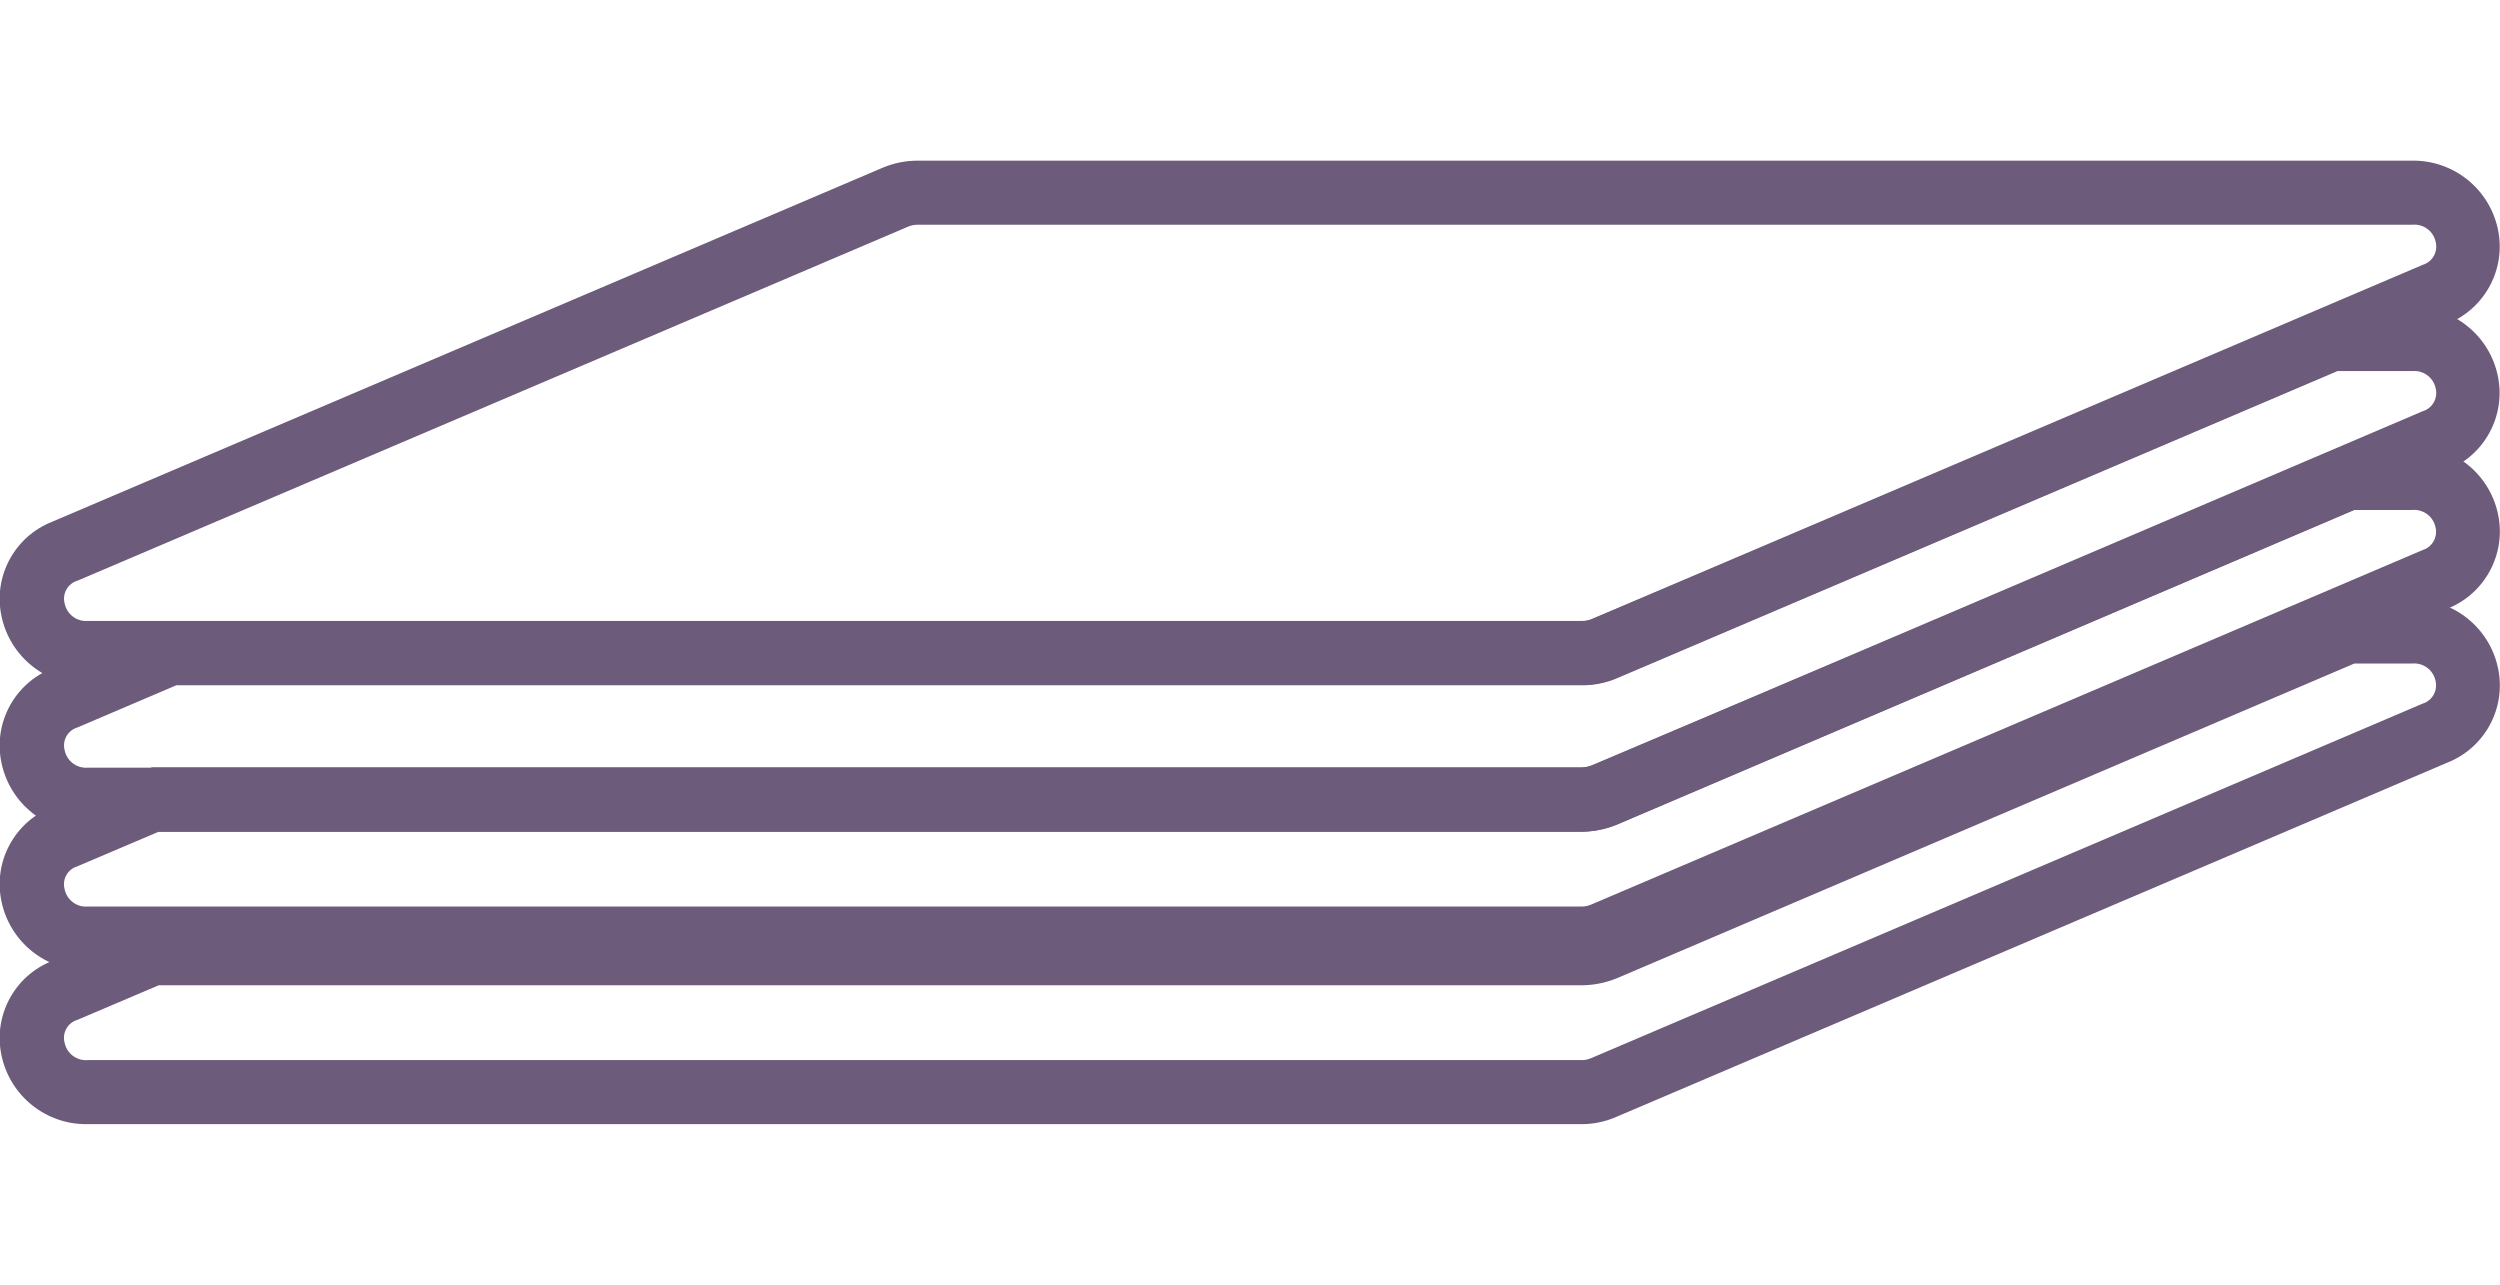
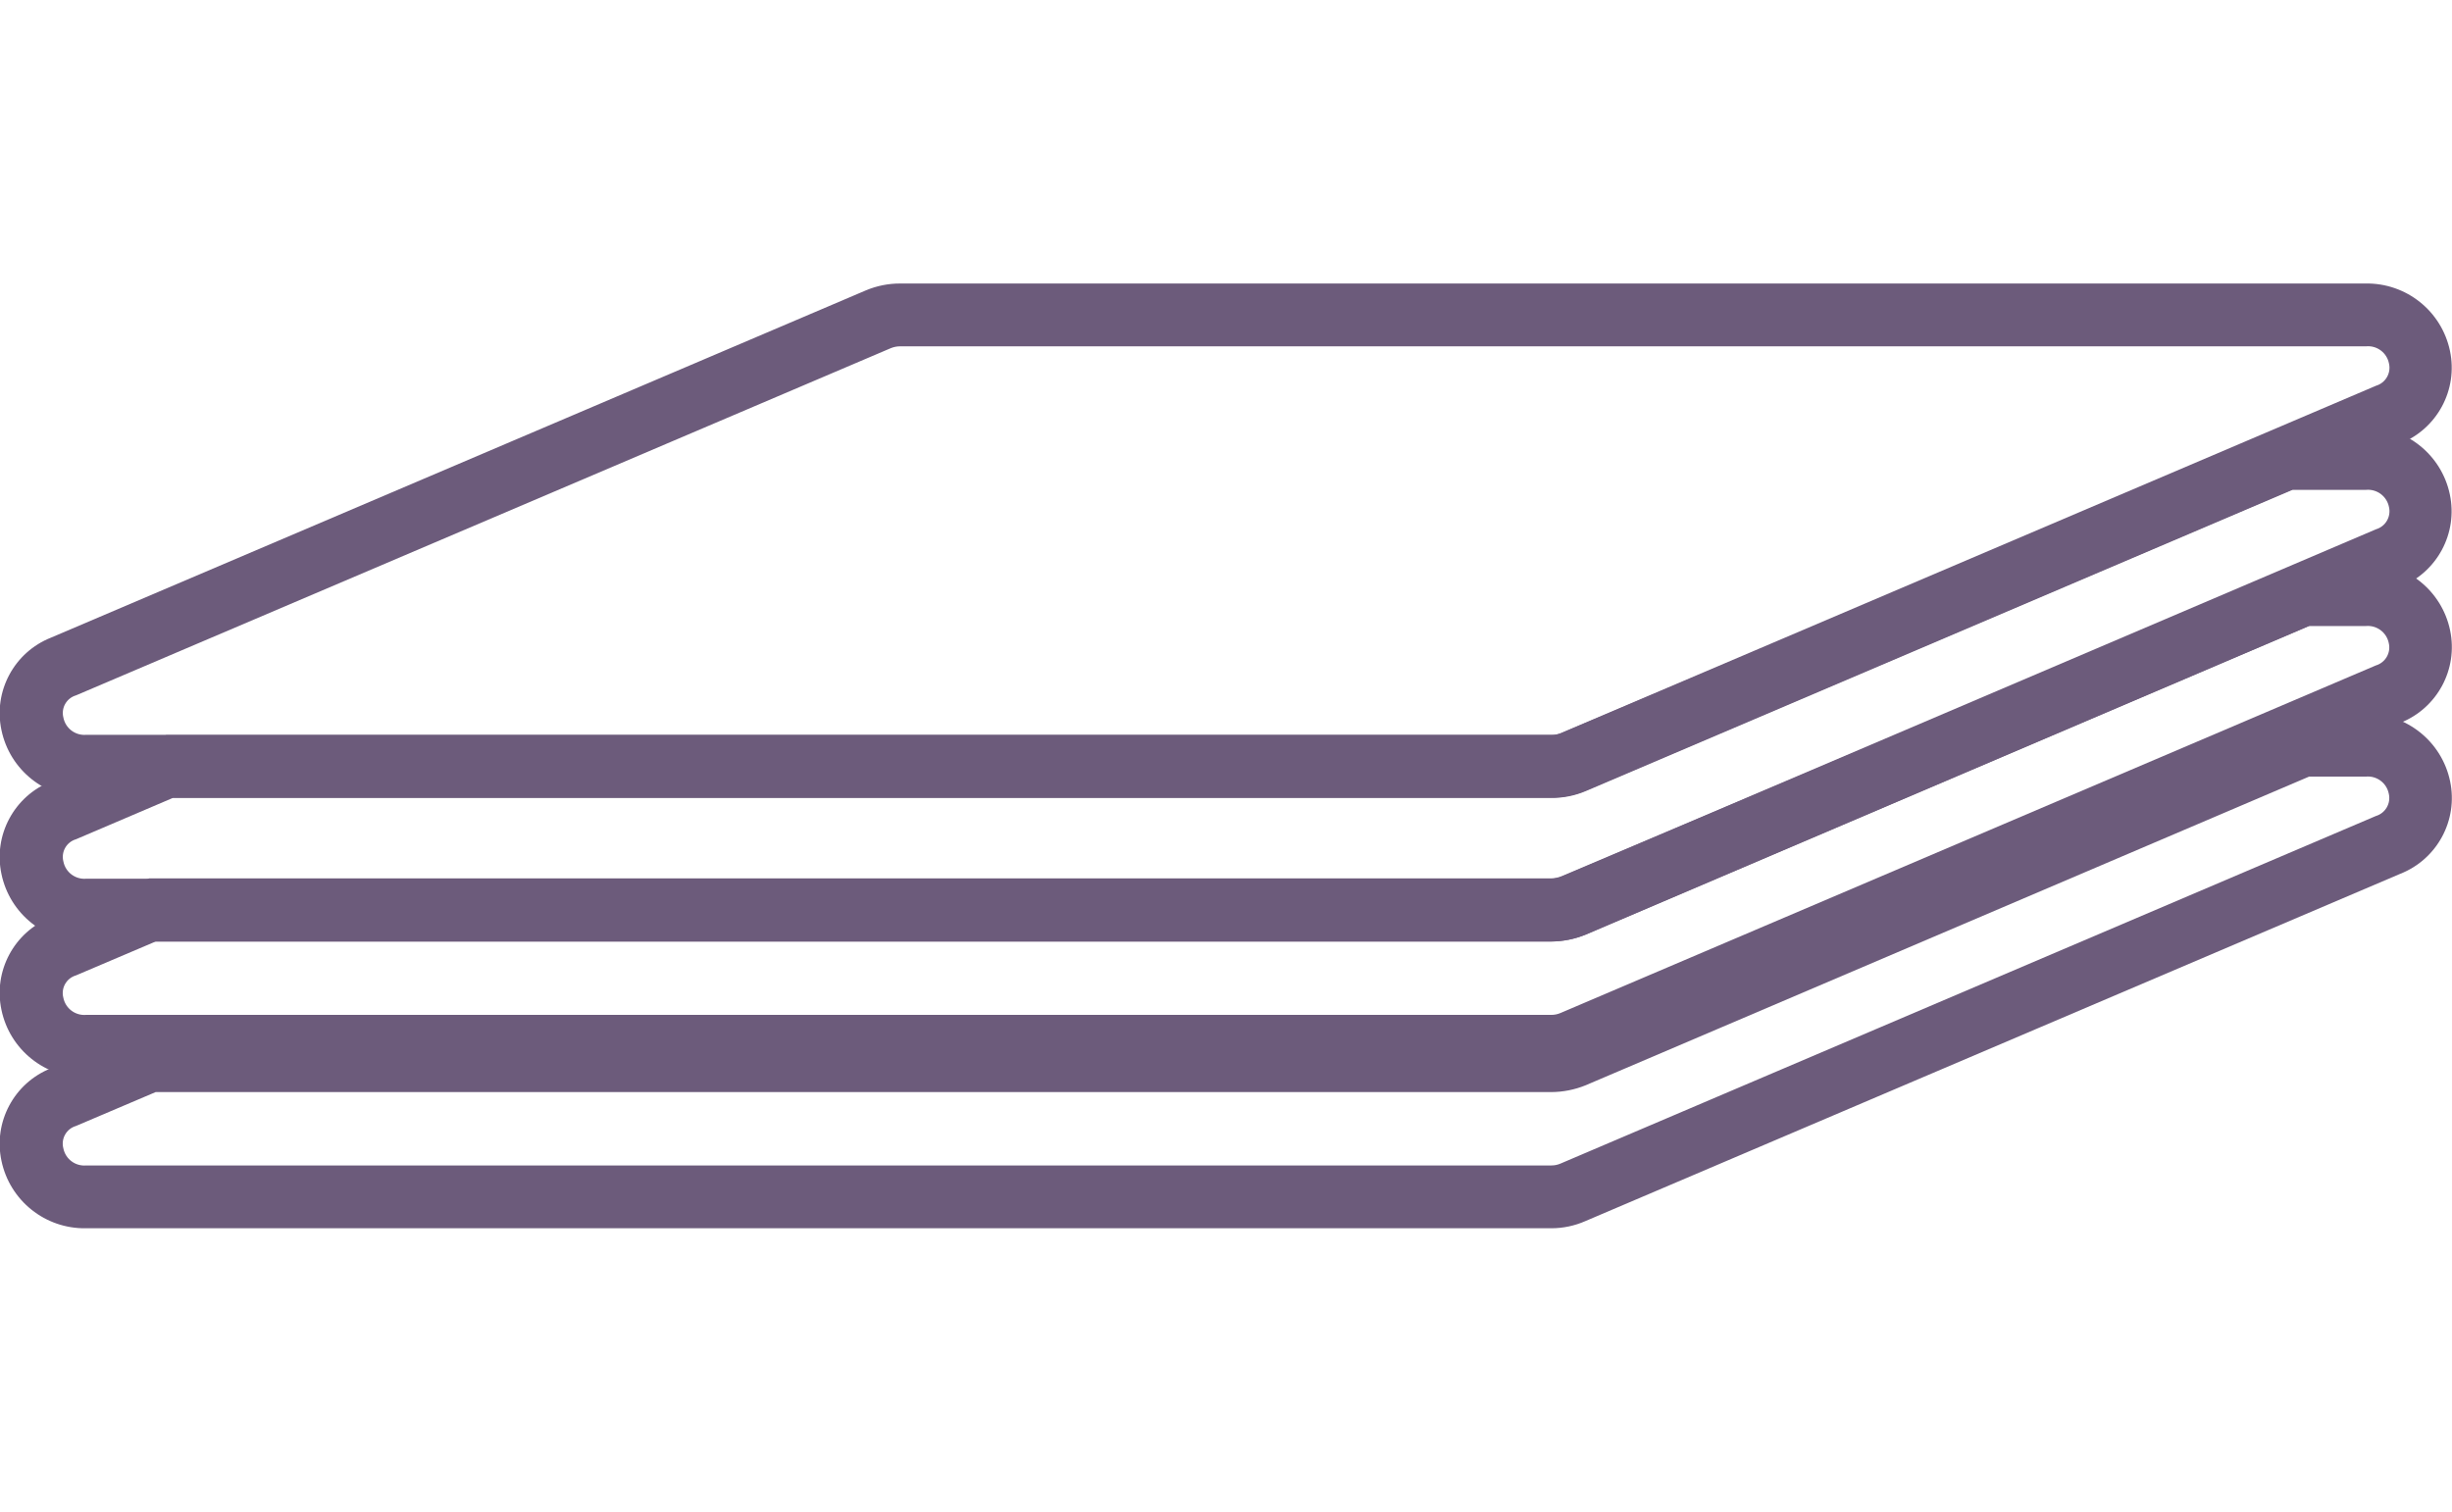
- <svg xmlns="http://www.w3.org/2000/svg" width="30" height="15.417" viewBox="0 0 40 15.417">
+ <svg xmlns="http://www.w3.org/2000/svg" width="25" height="15.417" viewBox="0 0 40 15.417">
  <defs>
    <clipPath id="clip-path">
      <rect width="40" height="15.417" fill="none" />
    </clipPath>
  </defs>
  <g id="Decks" clip-path="url(#clip-path)">
    <g id="Group_6" data-name="Group 6" transform="translate(-699.21 -865.662)">
      <path id="Path_10" data-name="Path 10" d="M724.513,874.052h-23.9a1.384,1.384,0,0,1-1.379-1.1,1.326,1.326,0,0,1,.809-1.511l13.29-5.665a1.435,1.435,0,0,1,.565-.113h23.9a1.383,1.383,0,0,1,1.379,1.1,1.33,1.33,0,0,1-.815,1.512l-13.289,5.665A1.406,1.406,0,0,1,724.513,874.052Zm-10.61-7.364a.405.405,0,0,0-.161.03l-13.291,5.665a.3.3,0,0,0-.207.363.349.349,0,0,0,.374.281h23.9a.379.379,0,0,0,.153-.026l13.3-5.67a.306.306,0,0,0,.211-.363.348.348,0,0,0-.374-.28Z" fill="#6c5b7b" />
    </g>
    <g id="Group_7" data-name="Group 7" transform="translate(-699.21 -865.662)">
      <path id="Path_11" data-name="Path 11" d="M724.513,876.4h-23.9a1.383,1.383,0,0,1-1.379-1.1,1.327,1.327,0,0,1,.809-1.512l1.878-.756h22.587a.379.379,0,0,0,.153-.026l11.835-5h1.3a1.382,1.382,0,0,1,1.379,1.1,1.329,1.329,0,0,1-.815,1.511l-13.289,5.671A1.513,1.513,0,0,1,724.513,876.4Zm-22.483-2.343-1.579.674a.3.3,0,0,0-.207.363.349.349,0,0,0,.374.281h23.9a.472.472,0,0,0,.171-.035l13.282-5.667a.306.306,0,0,0,.211-.363.349.349,0,0,0-.374-.28h-1.2l-11.528,4.915a1.406,1.406,0,0,1-.565.112Z" fill="#6c5b7b" />
    </g>
    <g id="Group_8" data-name="Group 8" transform="translate(-699.21 -865.662)">
      <path id="Path_12" data-name="Path 12" d="M724.513,878.617h-23.9a1.383,1.383,0,0,1-1.379-1.1,1.327,1.327,0,0,1,.809-1.512l1.6-.635h22.869a.472.472,0,0,0,.171-.035l12.088-5.113H737.8a1.382,1.382,0,0,1,1.379,1.1,1.329,1.329,0,0,1-.815,1.511L725.078,878.5A1.4,1.4,0,0,1,724.513,878.617ZM701.749,876.4l-1.3.553a.3.3,0,0,0-.206.363.349.349,0,0,0,.374.281h23.9a.37.37,0,0,0,.151-.031l13.3-5.671a.306.306,0,0,0,.211-.363.349.349,0,0,0-.374-.28h-.926l-11.8,5.036a1.513,1.513,0,0,1-.565.112Z" fill="#6c5b7b" />
    </g>
    <g id="Group_9" data-name="Group 9" transform="translate(-699.21 -865.662)">
      <path id="Path_13" data-name="Path 13" d="M724.513,881.079h-23.9a1.384,1.384,0,0,1-1.379-1.1,1.326,1.326,0,0,1,.809-1.511l1.6-.635h22.869a.472.472,0,0,0,.171-.035l12.088-5.113H737.8a1.382,1.382,0,0,1,1.379,1.1,1.329,1.329,0,0,1-.815,1.511l-13.289,5.665A1.38,1.38,0,0,1,724.513,881.079Zm-22.764-2.222-1.3.553a.3.3,0,0,0-.206.363.349.349,0,0,0,.374.281h23.9a.37.37,0,0,0,.151-.031l13.3-5.671a.306.306,0,0,0,.211-.363.348.348,0,0,0-.374-.28h-.926l-11.8,5.036a1.512,1.512,0,0,1-.565.112Z" fill="#6c5b7b" />
    </g>
  </g>
</svg>
